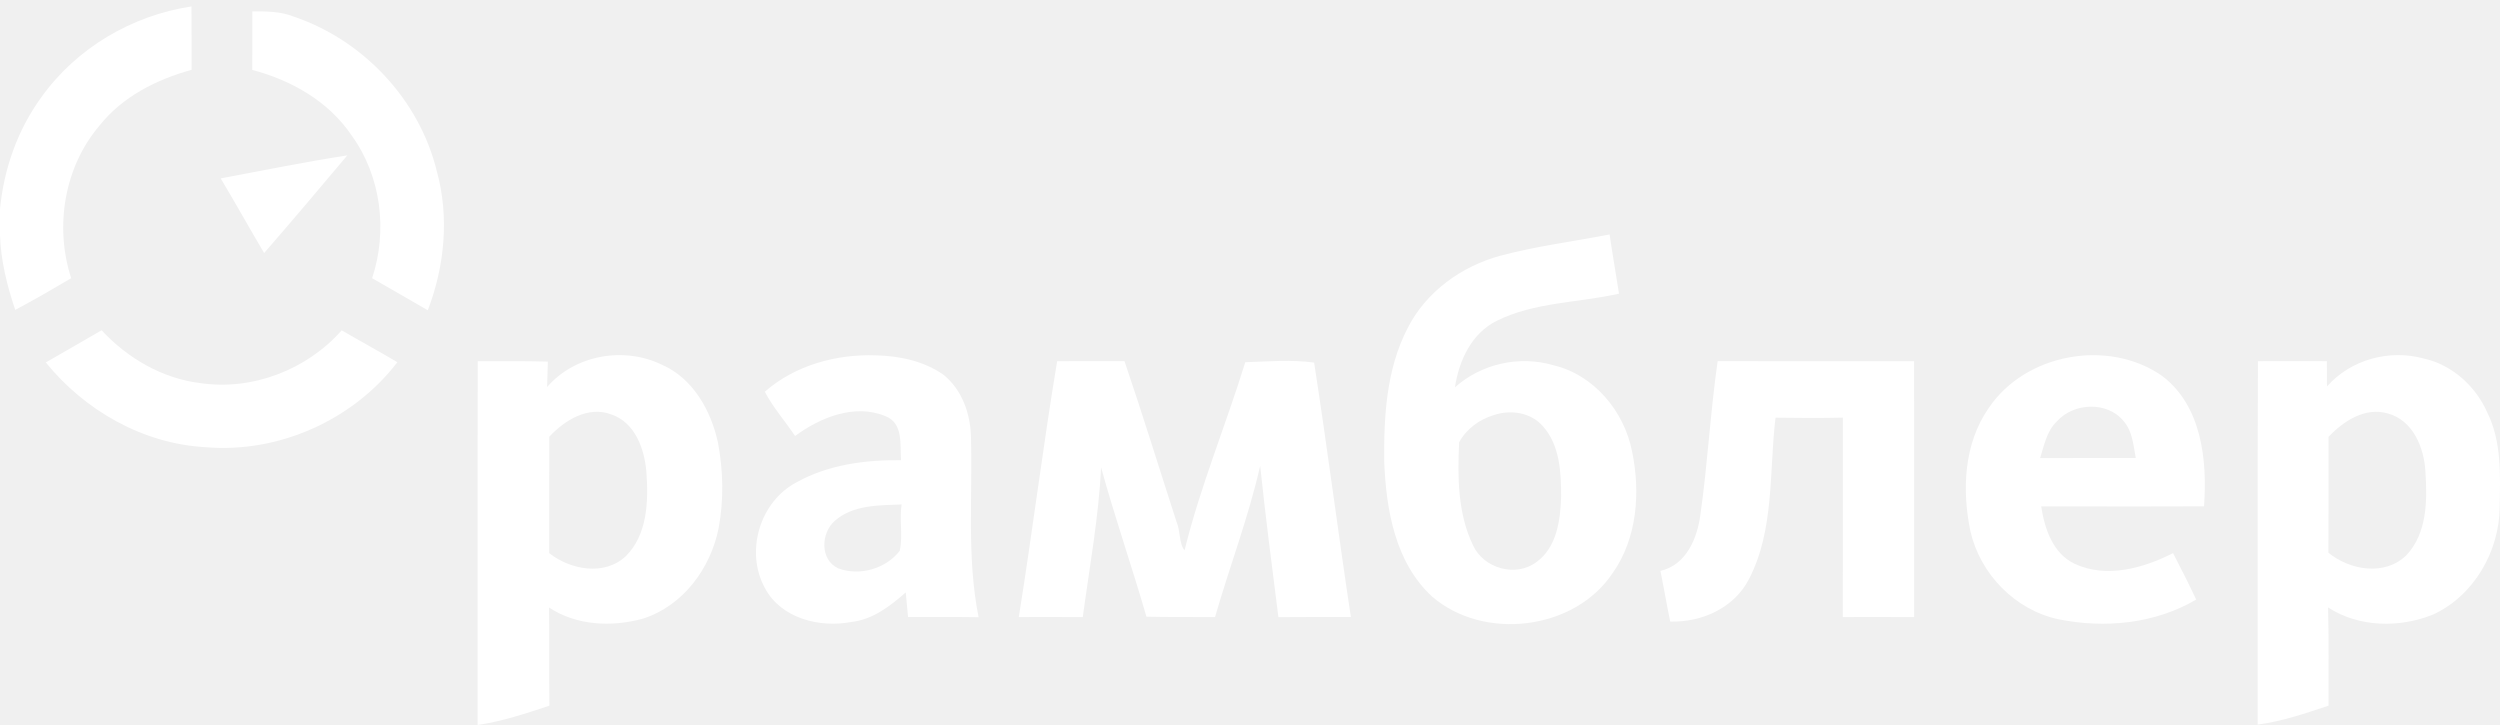
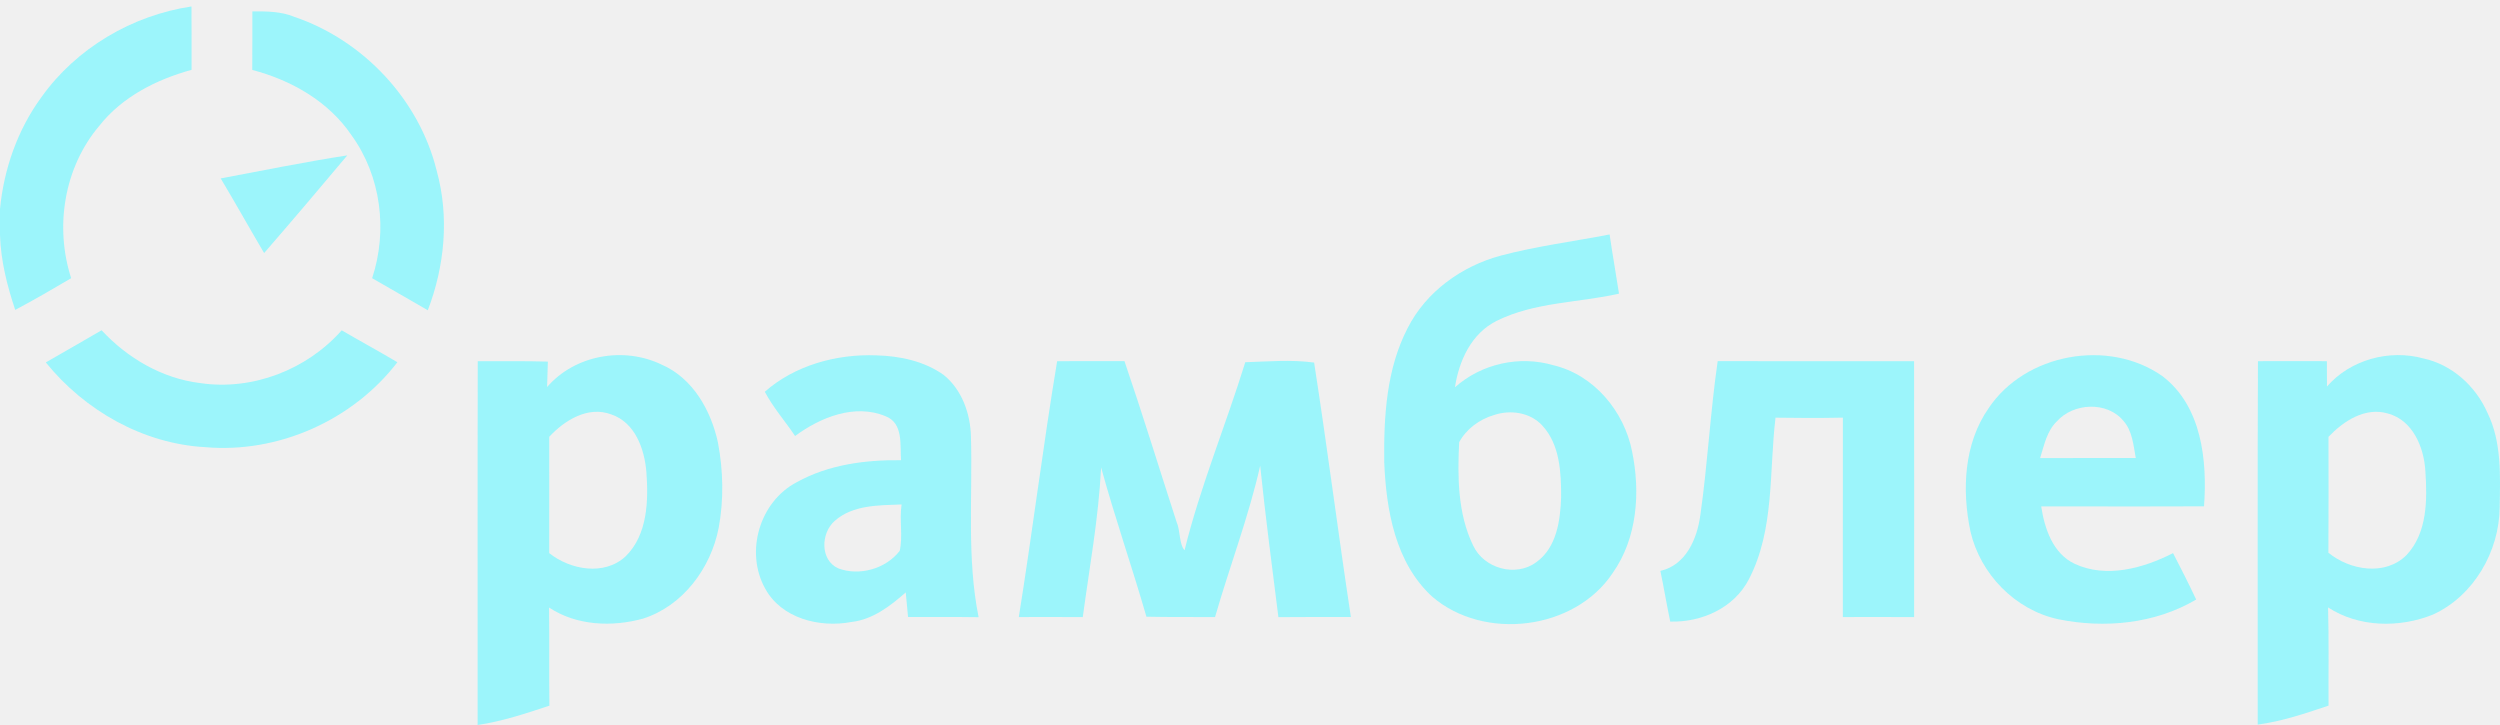
<svg xmlns="http://www.w3.org/2000/svg" width="100px" height="29px" viewBox="0 0 100 29" version="1.1">
  <defs />
  <g id="Page-1" stroke="none" stroke-width="1" fill="none" fill-rule="evenodd">
    <g id="rambler">
      <g id="Page-1">
-         <g id="Rambler-Logo-EPS">
-           <g id="Group-3">
-             <g id="Clip-2" />
-             <g id="Fill-1-Clipped" fill="#FFFFFF">
-               <path d="M1.654,3.89 C3.054,1.924 5.28,0.615 7.659,0.258 C7.665,1.103 7.663,1.948 7.663,2.793 C6.257,3.181 4.89,3.869 3.971,5.034 C2.563,6.696 2.181,9.073 2.847,11.128 C2.108,11.564 1.366,11.994 0.609,12.396 C0.284,11.429 0.032,10.428 0,9.403 L0,8.36 C0.154,6.76 0.703,5.192 1.654,3.89" id="Fill-1" />
+         <g id="rambler">
+           <g id="Page-1">
+             <g id="Rambler-Logo-EPS">
+               <g id="Group-3">
+                 <g id="Clip-2" />
+                 <g id="Fill-1-Clipped" fill="#9CF5FB">
+                   <path d="M1.654,3.89 C3.054,1.924 5.28,0.615 7.659,0.258 C7.665,1.103 7.663,1.948 7.663,2.793 C6.257,3.181 4.89,3.869 3.971,5.034 C2.563,6.696 2.181,9.073 2.847,11.128 C2.108,11.564 1.366,11.994 0.609,12.396 C0.284,11.429 0.032,10.428 0,9.403 L0,8.36 C0.154,6.76 0.703,5.192 1.654,3.89" id="Fill-1" />
+                 </g>
+               </g>
+               <path d="M10.094,0.455 C10.659,0.453 11.241,0.453 11.774,0.674 C14.537,1.612 16.773,3.993 17.469,6.835 C17.977,8.671 17.789,10.644 17.112,12.411 C16.367,11.986 15.63,11.549 14.885,11.128 C15.514,9.229 15.246,7.048 14.065,5.417 C13.146,4.054 11.654,3.208 10.09,2.797 C10.096,2.016 10.094,1.236 10.094,0.455" id="Fill-4" fill="#9CF5FB" />
+               <path d="M8.828,7.136 C10.514,6.82 12.196,6.477 13.892,6.215 C12.793,7.525 11.686,8.831 10.565,10.122 C9.979,9.13 9.419,8.124 8.828,7.136" id="Fill-5" fill="#9CF5FB" />
+               <path d="M1.832,14.497 C2.575,14.066 3.324,13.646 4.064,13.211 C5.1,14.327 6.488,15.139 8.013,15.324 C10.098,15.633 12.278,14.787 13.668,13.213 C14.407,13.644 15.16,14.052 15.895,14.489 C14.115,16.811 11.131,18.141 8.215,17.887 C5.721,17.75 3.39,16.422 1.832,14.497" id="Fill-6" fill="#9CF5FB" />
+               <path d="M42.286,14.447 C43.185,14.445 44.082,14.445 44.979,14.445 C45.706,16.578 46.368,18.732 47.062,20.875 C47.218,21.219 47.159,21.758 47.382,22.012 C48.013,19.453 49.033,17.006 49.811,14.489 C50.726,14.46 51.654,14.378 52.565,14.503 C53.09,17.889 53.522,21.291 54.035,24.68 C53.07,24.682 52.104,24.676 51.136,24.686 C50.88,22.668 50.619,20.654 50.407,18.631 C49.942,20.686 49.184,22.658 48.602,24.682 C47.688,24.678 46.772,24.688 45.857,24.668 C45.281,22.67 44.595,20.705 44.044,18.697 C43.945,20.709 43.579,22.693 43.311,24.684 C42.458,24.678 41.605,24.68 40.752,24.682 C41.299,21.275 41.719,17.85 42.286,14.447" id="Fill-7" fill="#9CF5FB" />
+               <path d="M68.707,14.445 C71.326,14.453 73.945,14.447 76.563,14.449 C76.57,17.859 76.565,21.272 76.565,24.684 C75.615,24.678 74.664,24.68 73.713,24.682 C73.713,22.022 73.713,19.365 73.715,16.705 C72.815,16.725 71.918,16.721 71.021,16.707 C70.761,18.863 70.987,21.182 69.958,23.166 C69.367,24.318 68.065,24.9 66.809,24.863 C66.668,24.19 66.556,23.512 66.416,22.836 C67.449,22.598 67.89,21.539 68.016,20.588 C68.307,18.549 68.412,16.484 68.707,14.445" id="Fill-8" fill="#9CF5FB" />
+               <g id="Group-14">
+                 <g id="Clip-10" />
+                 <g id="Fill-9-Clipped" transform="translate(78, 14)" fill="#9CF5FB">
+                   <path d="M3.605,4.322 C3.766,3.812 3.87,3.244 4.271,2.859 C4.934,2.109 6.283,2.041 6.938,2.836 C7.3,3.244 7.334,3.809 7.431,4.32 C6.155,4.324 4.881,4.322 3.605,4.322 L3.605,4.322 L3.605,4.322 Z M10.161,6.252 C10.296,4.414 10.069,2.232 8.485,1.037 C6.335,-0.466 3.011,0.136 1.547,2.324 C0.552,3.748 0.473,5.607 0.818,7.258 C1.213,8.965 2.603,10.395 4.324,10.768 C6.181,11.147 8.197,10.955 9.847,9.982 C9.553,9.356 9.24,8.738 8.922,8.125 C7.734,8.729 6.259,9.143 4.987,8.553 C4.112,8.139 3.784,7.145 3.648,6.256 C5.82,6.254 7.991,6.264 10.161,6.252 L10.161,6.252 L10.161,6.252 Z" id="Fill-9" />
+                 </g>
+                 <g id="Fill-11-Clipped" transform="translate(19, 14)" fill="#9CF5FB">
+                   <path d="M2.97,3.471 C2.968,5.022 2.97,6.574 2.968,8.125 C3.819,8.797 5.174,9.045 6.027,8.252 C6.906,7.387 6.942,6.025 6.855,4.871 C6.778,3.957 6.406,2.902 5.455,2.578 C4.528,2.225 3.586,2.807 2.97,3.471 L2.97,3.471 L2.97,3.471 Z M2.884,1.481 C3.997,0.193 5.96,-0.15 7.475,0.589 C8.719,1.131 9.441,2.424 9.718,3.701 C9.93,4.826 9.956,5.994 9.746,7.121 C9.429,8.731 8.32,10.232 6.724,10.744 C5.479,11.088 4.063,11.029 2.962,10.301 C2.98,11.609 2.958,12.92 2.976,14.227 C2.035,14.539 1.089,14.854 0.105,15 C0.108,10.15 0.098,5.299 0.11,0.449 C1.045,0.451 1.981,0.437 2.914,0.464 C2.908,0.803 2.896,1.143 2.884,1.481 L2.884,1.481 L2.884,1.481 Z" id="Fill-11" />
+                 </g>
+                 <g id="Fill-12-Clipped" transform="translate(55, 9)" fill="#9CF5FB">
+                   <path d="M4.752,7.604 C4.18,7.772 3.651,8.16 3.366,8.69 C3.299,10.072 3.307,11.547 3.925,12.82 C4.352,13.742 5.636,14.102 6.458,13.482 C7.27,12.898 7.415,11.809 7.445,10.881 C7.447,9.902 7.397,8.795 6.702,8.033 C6.22,7.494 5.417,7.377 4.752,7.604 L4.752,7.604 L4.752,7.604 Z M5.026,1.226 C6.458,0.845 7.932,0.66 9.384,0.378 C9.498,1.169 9.64,1.957 9.76,2.746 C8.136,3.116 6.386,3.078 4.87,3.833 C3.857,4.334 3.36,5.424 3.198,6.492 C4.256,5.549 5.773,5.209 7.135,5.609 C8.759,5.992 9.969,7.453 10.283,9.057 C10.621,10.69 10.493,12.523 9.508,13.92 C7.984,16.215 4.357,16.647 2.289,14.867 C0.808,13.51 0.447,11.395 0.369,9.482 C0.349,7.668 0.453,5.768 1.305,4.125 C2.041,2.668 3.469,1.644 5.026,1.226 L5.026,1.226 L5.026,1.226 Z" id="Fill-12" />
+                 </g>
+                 <g id="Fill-13-Clipped" transform="translate(90, 14)" fill="#9CF5FB">
+                   <path d="M3.14,3.473 C3.14,5.018 3.147,6.565 3.136,8.109 C3.998,8.813 5.4,9.051 6.255,8.209 C7.094,7.32 7.092,6.002 7.016,4.856 C6.964,3.906 6.52,2.813 5.519,2.541 C4.607,2.27 3.742,2.842 3.14,3.473 L3.14,3.473 L3.14,3.473 Z M3.079,1.459 C4.021,0.382 5.574,-0.036 6.939,0.338 C8.081,0.587 9.026,1.443 9.493,2.502 C10.071,3.67 10.008,5.014 9.987,6.283 C9.976,8.051 8.952,9.838 7.32,10.582 C5.984,11.123 4.353,11.1 3.123,10.297 C3.159,11.606 3.134,12.916 3.142,14.225 C2.215,14.537 1.283,14.854 0.308,14.984 C0.314,10.139 0.296,5.293 0.318,0.447 C1.237,0.445 2.156,0.443 3.075,0.447 C3.077,0.785 3.079,1.121 3.079,1.459 L3.079,1.459 L3.079,1.459 Z" id="Fill-13" />
+                 </g>
+               </g>
+               <path d="M33.391,20.834 C32.833,21.318 32.792,22.398 33.529,22.734 C34.377,23.053 35.434,22.752 35.988,22.035 C36.124,21.438 35.968,20.793 36.064,20.178 C35.155,20.213 34.114,20.193 33.391,20.834 L33.391,20.834 L33.391,20.834 Z M30.592,15.67 C31.799,14.609 33.46,14.155 35.047,14.214 C35.988,14.237 36.966,14.443 37.746,14.996 C38.476,15.586 38.814,16.539 38.838,17.457 C38.909,19.867 38.665,22.305 39.144,24.688 C38.203,24.674 37.264,24.682 36.322,24.68 C36.291,24.352 36.259,24.023 36.23,23.697 C35.606,24.244 34.909,24.783 34.056,24.879 C32.789,25.121 31.249,24.74 30.602,23.533 C29.793,22.072 30.386,20.061 31.872,19.287 C33.137,18.584 34.617,18.391 36.042,18.408 C35.996,17.795 36.141,16.926 35.42,16.648 C34.192,16.135 32.811,16.695 31.803,17.44 C31.407,16.846 30.926,16.305 30.592,15.67 L30.592,15.67 L30.592,15.67 Z" id="Fill-15" fill="#9CF5FB" />
            </g>
          </g>
-           <path d="M10.094,0.455 C10.659,0.453 11.241,0.453 11.774,0.674 C14.537,1.612 16.773,3.993 17.469,6.835 C17.977,8.671 17.789,10.644 17.112,12.411 C16.367,11.986 15.63,11.549 14.885,11.128 C15.514,9.229 15.246,7.048 14.065,5.417 C13.146,4.054 11.654,3.208 10.09,2.797 C10.096,2.016 10.094,1.236 10.094,0.455" id="Fill-4" fill="#FFFFFF" />
-           <path d="M8.828,7.136 C10.514,6.82 12.196,6.477 13.892,6.215 C12.793,7.525 11.686,8.831 10.565,10.122 C9.979,9.13 9.419,8.124 8.828,7.136" id="Fill-5" fill="#FFFFFF" />
-           <path d="M1.832,14.497 C2.575,14.066 3.324,13.646 4.064,13.211 C5.1,14.327 6.488,15.139 8.013,15.324 C10.098,15.633 12.278,14.787 13.668,13.213 C14.407,13.644 15.16,14.052 15.895,14.489 C14.115,16.811 11.131,18.141 8.215,17.887 C5.721,17.75 3.39,16.422 1.832,14.497" id="Fill-6" fill="#FFFFFF" />
-           <path d="M42.286,14.447 C43.185,14.445 44.082,14.445 44.979,14.445 C45.706,16.578 46.368,18.732 47.062,20.875 C47.218,21.219 47.159,21.758 47.382,22.012 C48.013,19.453 49.033,17.006 49.811,14.489 C50.726,14.46 51.654,14.378 52.565,14.503 C53.09,17.889 53.522,21.291 54.035,24.68 C53.07,24.682 52.104,24.676 51.136,24.686 C50.88,22.668 50.619,20.654 50.407,18.631 C49.942,20.686 49.184,22.658 48.602,24.682 C47.688,24.678 46.772,24.688 45.857,24.668 C45.281,22.67 44.595,20.705 44.044,18.697 C43.945,20.709 43.579,22.693 43.311,24.684 C42.458,24.678 41.605,24.68 40.752,24.682 C41.299,21.275 41.719,17.85 42.286,14.447" id="Fill-7" fill="#FFFFFF" />
-           <path d="M68.707,14.445 C71.326,14.453 73.945,14.447 76.563,14.449 C76.57,17.859 76.565,21.272 76.565,24.684 C75.615,24.678 74.664,24.68 73.713,24.682 C73.713,22.022 73.713,19.365 73.715,16.705 C72.815,16.725 71.918,16.721 71.021,16.707 C70.761,18.863 70.987,21.182 69.958,23.166 C69.367,24.318 68.065,24.9 66.809,24.863 C66.668,24.19 66.556,23.512 66.416,22.836 C67.449,22.598 67.89,21.539 68.016,20.588 C68.307,18.549 68.412,16.484 68.707,14.445" id="Fill-8" fill="#FFFFFF" />
-           <g id="Group-14">
-             <g id="Clip-10" />
-             <g id="Fill-9-Clipped" transform="translate(78, 14)" fill="#FFFFFF">
-               <path d="M3.605,4.322 C3.766,3.812 3.87,3.244 4.271,2.859 C4.934,2.109 6.283,2.041 6.938,2.836 C7.3,3.244 7.334,3.809 7.431,4.32 C6.155,4.324 4.881,4.322 3.605,4.322 L3.605,4.322 L3.605,4.322 Z M10.161,6.252 C10.296,4.414 10.069,2.232 8.485,1.037 C6.335,-0.466 3.011,0.136 1.547,2.324 C0.552,3.748 0.473,5.607 0.818,7.258 C1.213,8.965 2.603,10.395 4.324,10.768 C6.181,11.147 8.197,10.955 9.847,9.982 C9.553,9.356 9.24,8.738 8.922,8.125 C7.734,8.729 6.259,9.143 4.987,8.553 C4.112,8.139 3.784,7.145 3.648,6.256 C5.82,6.254 7.991,6.264 10.161,6.252 L10.161,6.252 L10.161,6.252 Z" id="Fill-9" />
-             </g>
-             <g id="Fill-11-Clipped" transform="translate(19, 14)" fill="#FFFFFF">
-               <path d="M2.97,3.471 C2.968,5.022 2.97,6.574 2.968,8.125 C3.819,8.797 5.174,9.045 6.027,8.252 C6.906,7.387 6.942,6.025 6.855,4.871 C6.778,3.957 6.406,2.902 5.455,2.578 C4.528,2.225 3.586,2.807 2.97,3.471 L2.97,3.471 L2.97,3.471 Z M2.884,1.481 C3.997,0.193 5.96,-0.15 7.475,0.589 C8.719,1.131 9.441,2.424 9.718,3.701 C9.93,4.826 9.956,5.994 9.746,7.121 C9.429,8.731 8.32,10.232 6.724,10.744 C5.479,11.088 4.063,11.029 2.962,10.301 C2.98,11.609 2.958,12.92 2.976,14.227 C2.035,14.539 1.089,14.854 0.105,15 C0.108,10.15 0.098,5.299 0.11,0.449 C1.045,0.451 1.981,0.437 2.914,0.464 C2.908,0.803 2.896,1.143 2.884,1.481 L2.884,1.481 L2.884,1.481 Z" id="Fill-11" />
-             </g>
-             <g id="Fill-12-Clipped" transform="translate(55, 9)" fill="#FFFFFF">
-               <path d="M4.752,7.604 C4.18,7.772 3.651,8.16 3.366,8.69 C3.299,10.072 3.307,11.547 3.925,12.82 C4.352,13.742 5.636,14.102 6.458,13.482 C7.27,12.898 7.415,11.809 7.445,10.881 C7.447,9.902 7.397,8.795 6.702,8.033 C6.22,7.494 5.417,7.377 4.752,7.604 L4.752,7.604 L4.752,7.604 Z M5.026,1.226 C6.458,0.845 7.932,0.66 9.384,0.378 C9.498,1.169 9.64,1.957 9.76,2.746 C8.136,3.116 6.386,3.078 4.87,3.833 C3.857,4.334 3.36,5.424 3.198,6.492 C4.256,5.549 5.773,5.209 7.135,5.609 C8.759,5.992 9.969,7.453 10.283,9.057 C10.621,10.69 10.493,12.523 9.508,13.92 C7.984,16.215 4.357,16.647 2.289,14.867 C0.808,13.51 0.447,11.395 0.369,9.482 C0.349,7.668 0.453,5.768 1.305,4.125 C2.041,2.668 3.469,1.644 5.026,1.226 L5.026,1.226 L5.026,1.226 Z" id="Fill-12" />
-             </g>
-             <g id="Fill-13-Clipped" transform="translate(90, 14)" fill="#FFFFFF">
-               <path d="M3.14,3.473 C3.14,5.018 3.147,6.565 3.136,8.109 C3.998,8.813 5.4,9.051 6.255,8.209 C7.094,7.32 7.092,6.002 7.016,4.856 C6.964,3.906 6.52,2.813 5.519,2.541 C4.607,2.27 3.742,2.842 3.14,3.473 L3.14,3.473 L3.14,3.473 Z M3.079,1.459 C4.021,0.382 5.574,-0.036 6.939,0.338 C8.081,0.587 9.026,1.443 9.493,2.502 C10.071,3.67 10.008,5.014 9.987,6.283 C9.976,8.051 8.952,9.838 7.32,10.582 C5.984,11.123 4.353,11.1 3.123,10.297 C3.159,11.606 3.134,12.916 3.142,14.225 C2.215,14.537 1.283,14.854 0.308,14.984 C0.314,10.139 0.296,5.293 0.318,0.447 C1.237,0.445 2.156,0.443 3.075,0.447 C3.077,0.785 3.079,1.121 3.079,1.459 L3.079,1.459 L3.079,1.459 Z" id="Fill-13" />
-             </g>
-           </g>
-           <path d="M33.391,20.834 C32.833,21.318 32.792,22.398 33.529,22.734 C34.377,23.053 35.434,22.752 35.988,22.035 C36.124,21.438 35.968,20.793 36.064,20.178 C35.155,20.213 34.114,20.193 33.391,20.834 L33.391,20.834 L33.391,20.834 Z M30.592,15.67 C31.799,14.609 33.46,14.155 35.047,14.214 C35.988,14.237 36.966,14.443 37.746,14.996 C38.476,15.586 38.814,16.539 38.838,17.457 C38.909,19.867 38.665,22.305 39.144,24.688 C38.203,24.674 37.264,24.682 36.322,24.68 C36.291,24.352 36.259,24.023 36.23,23.697 C35.606,24.244 34.909,24.783 34.056,24.879 C32.789,25.121 31.249,24.74 30.602,23.533 C29.793,22.072 30.386,20.061 31.872,19.287 C33.137,18.584 34.617,18.391 36.042,18.408 C35.996,17.795 36.141,16.926 35.42,16.648 C34.192,16.135 32.811,16.695 31.803,17.44 C31.407,16.846 30.926,16.305 30.592,15.67 L30.592,15.67 L30.592,15.67 Z" id="Fill-15" fill="#FFFFFF" />
        </g>
      </g>
    </g>
  </g>
</svg>
